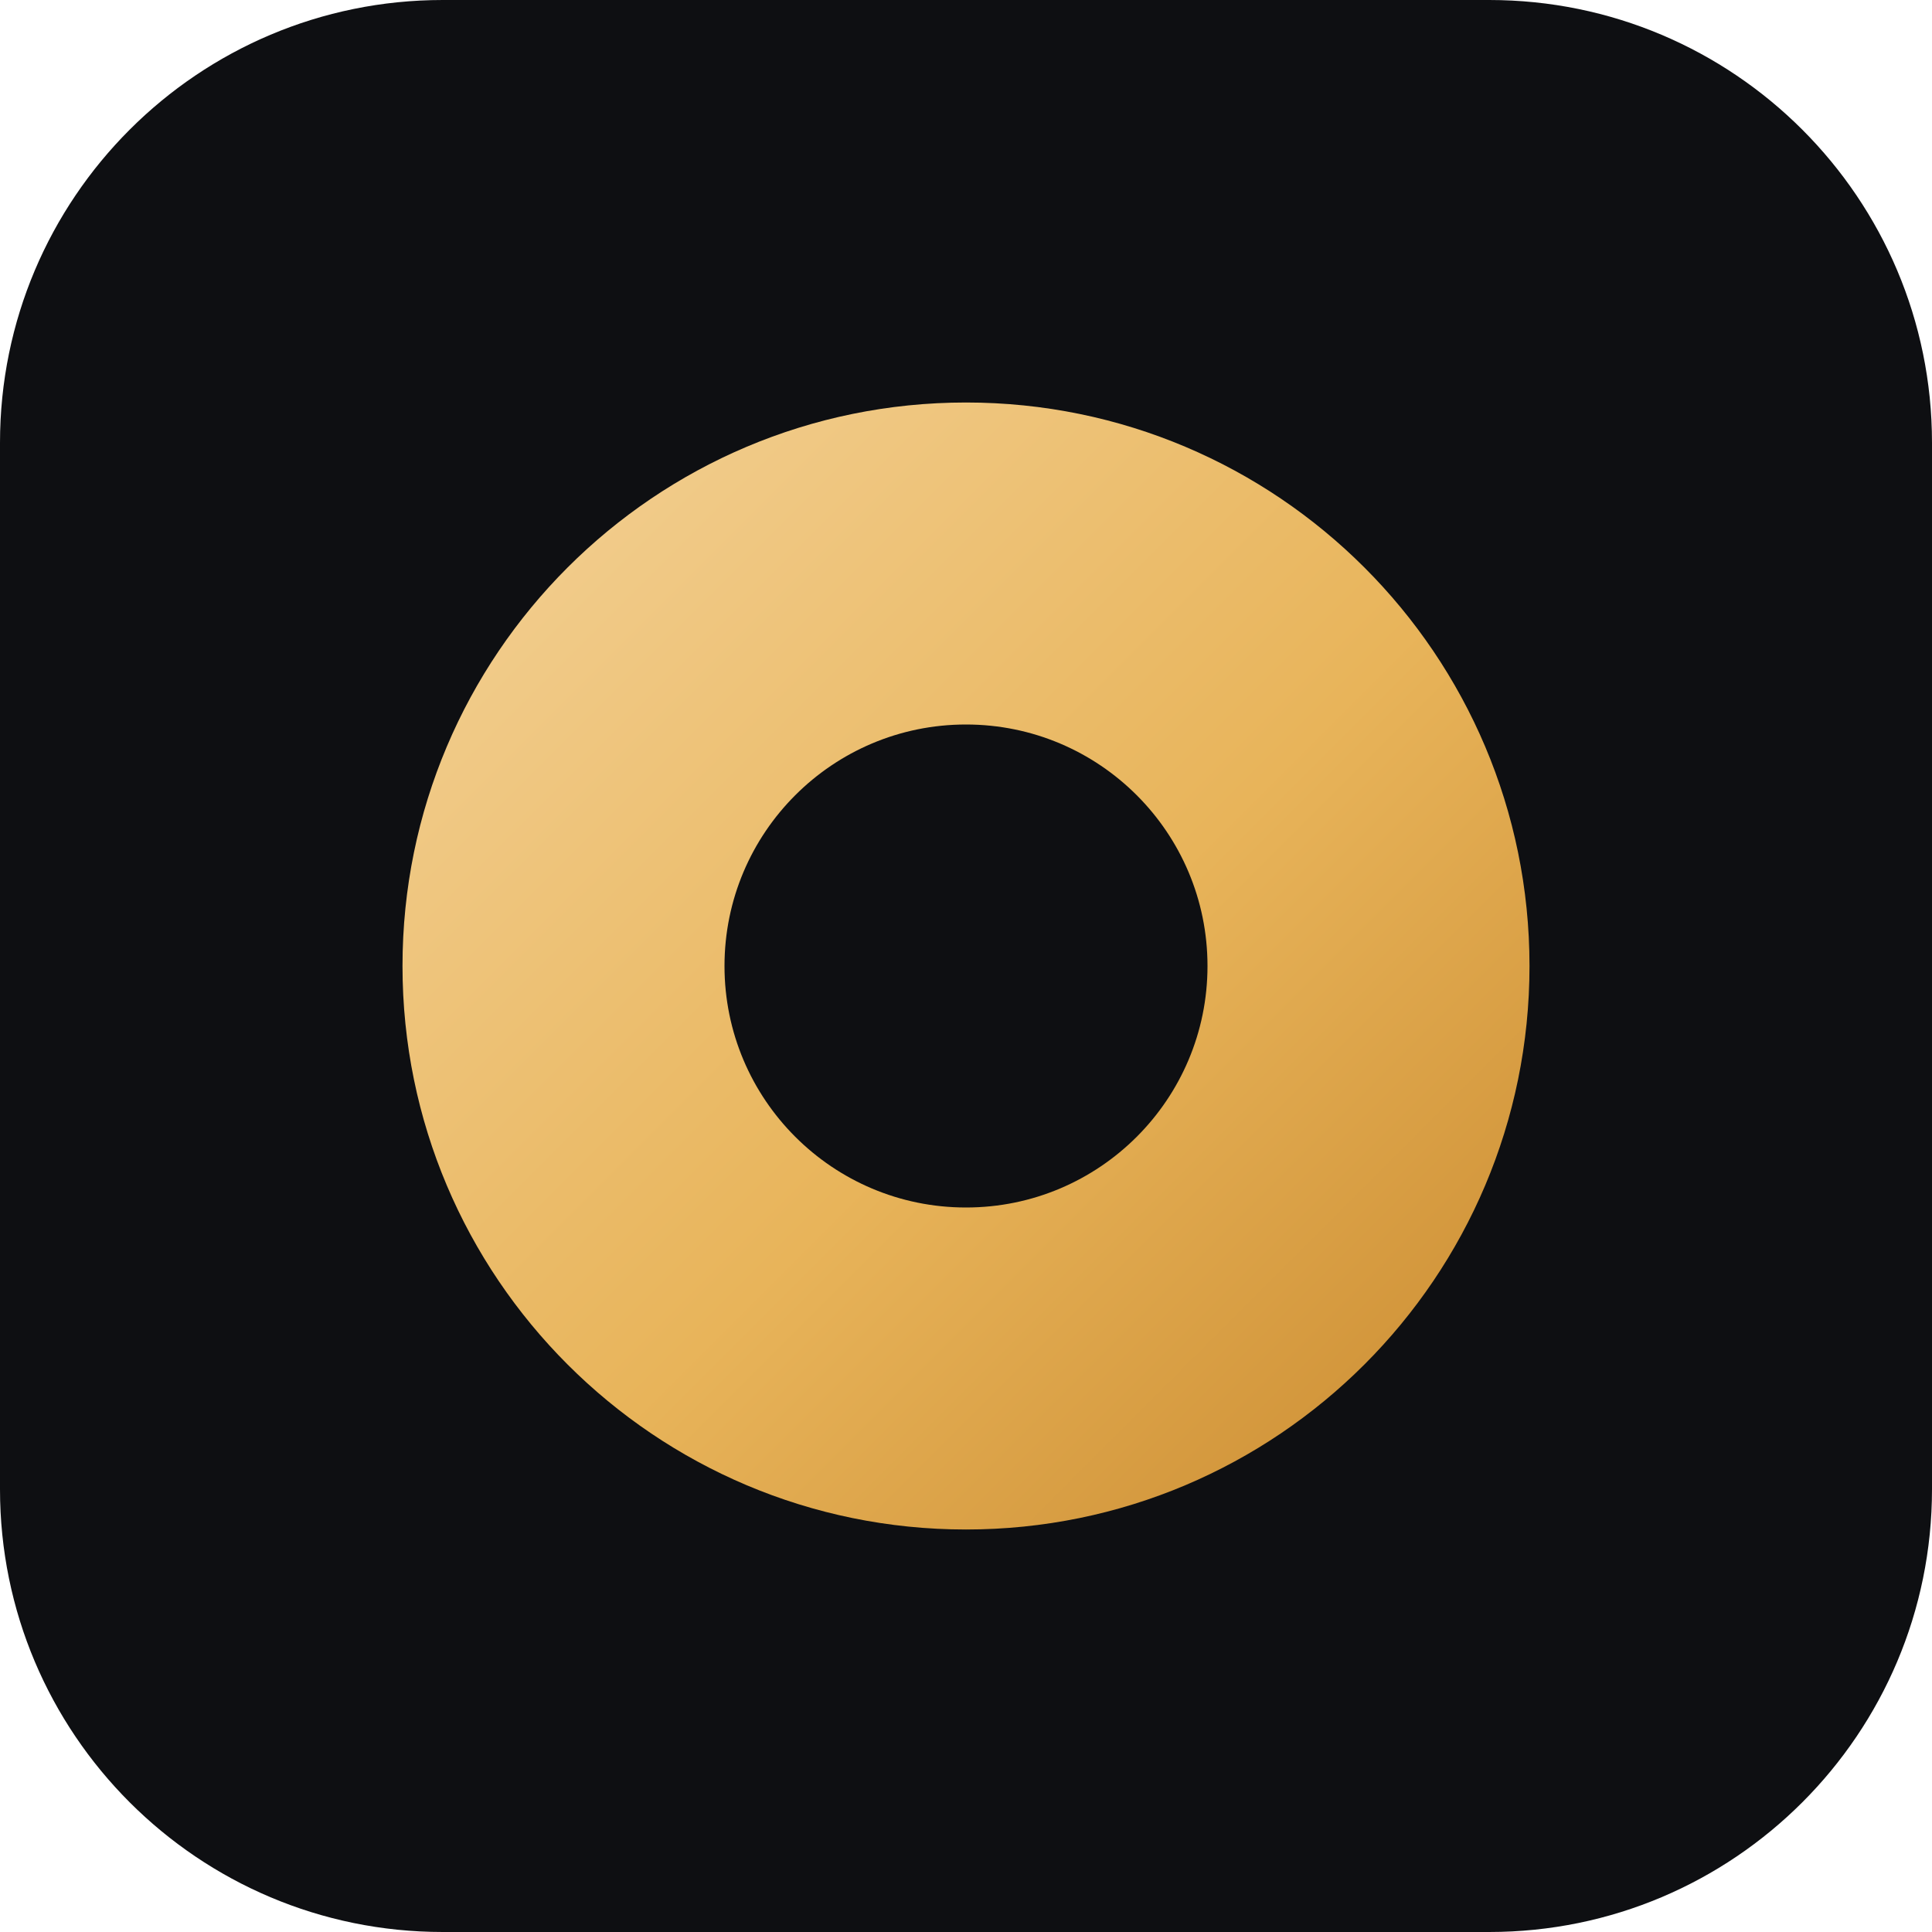
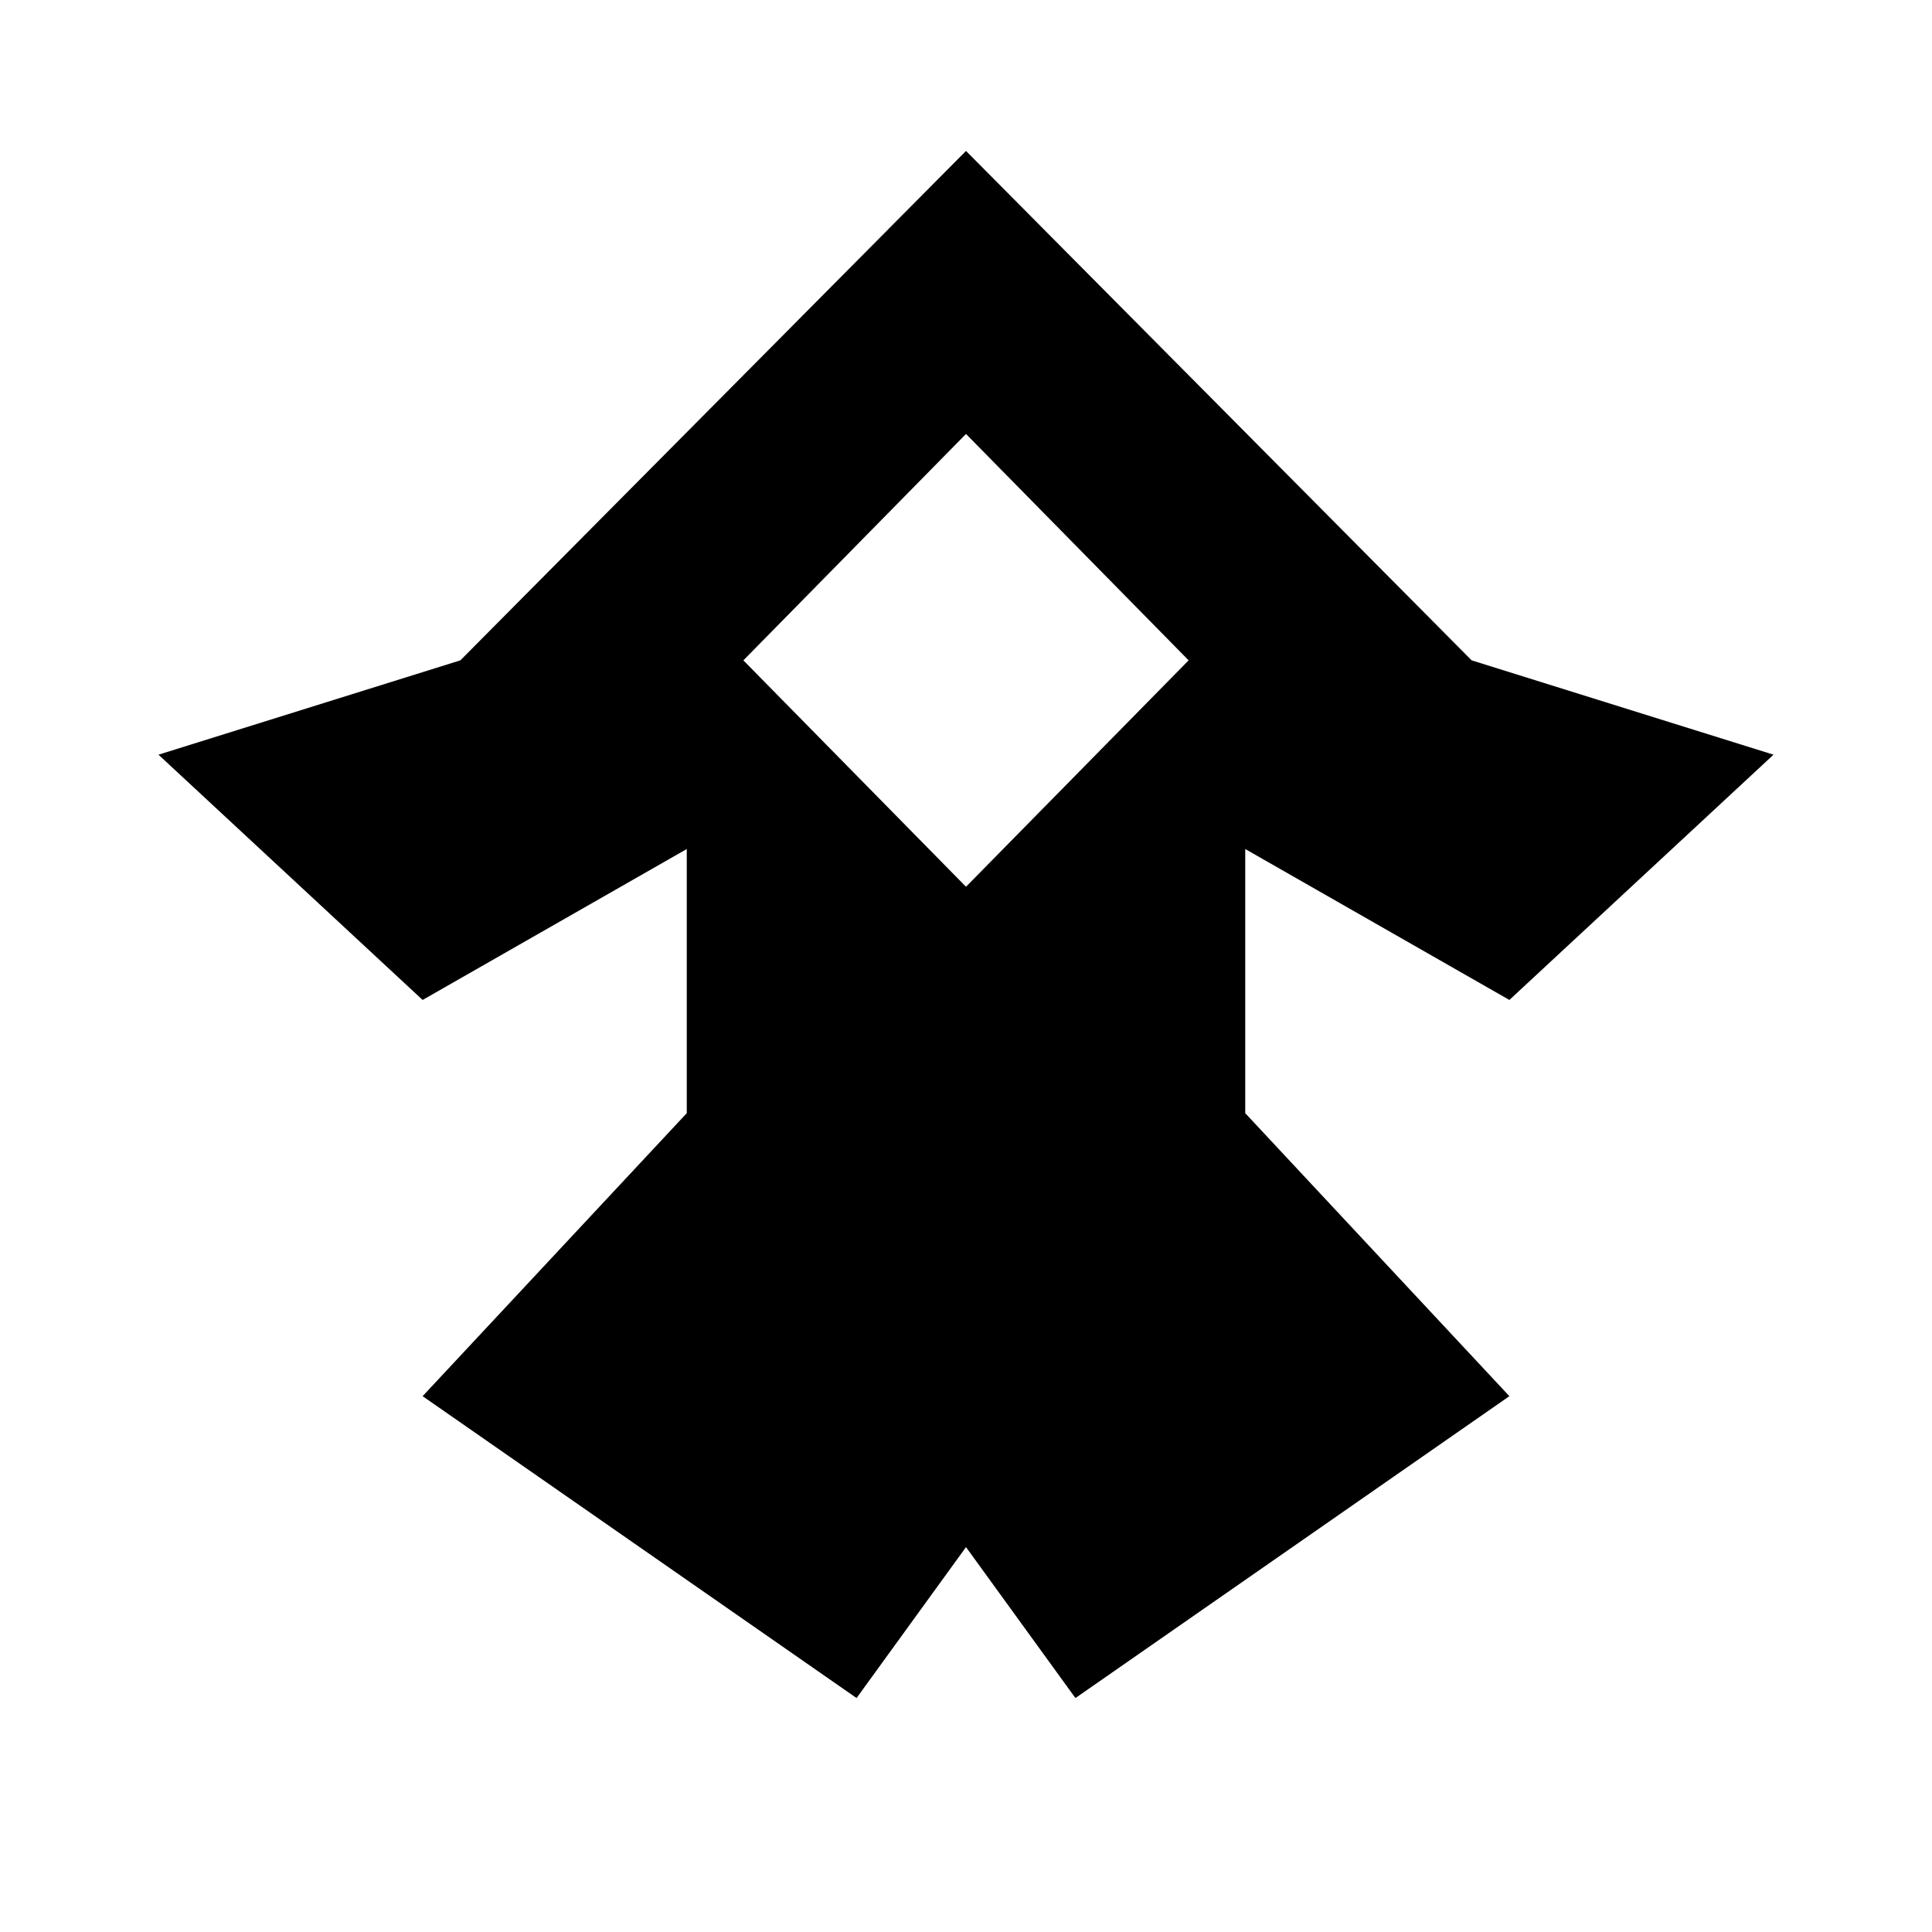
- <svg xmlns="http://www.w3.org/2000/svg" viewBox="0 0 96 96" role="img" aria-label="Lumen">
-   <defs>
-     <linearGradient id="markGlow" x1="0%" y1="0%" x2="100%" y2="100%">
-       <stop offset="0%" stop-color="#F4D39A" />
-       <stop offset="55%" stop-color="#E8B45A" />
-       <stop offset="100%" stop-color="#C9892E" />
-     </linearGradient>
-   </defs>
-   <rect width="96" height="96" rx="22" fill="#0E0F12" />
-   <circle cx="48" cy="48" r="28" fill="url(#markGlow)" />
-   <circle cx="48" cy="48" r="12" fill="#0E0F12" />
+ <svg xmlns="http://www.w3.org/2000/svg" viewBox="0 0 512 512" role="img" aria-label="Origin">
+   <path fill="#000000" fill-rule="evenodd" d="M256 40 L390 175 L470 200 L400 265 L330 225 L330 295 L400 370 L285 450 L256 410 L227 450 L112 370 L182 295 L182 225 L112 265 L42 200 L122 175 Z M256 115 L315 175 L256 235 L197 175 Z" />
</svg>
